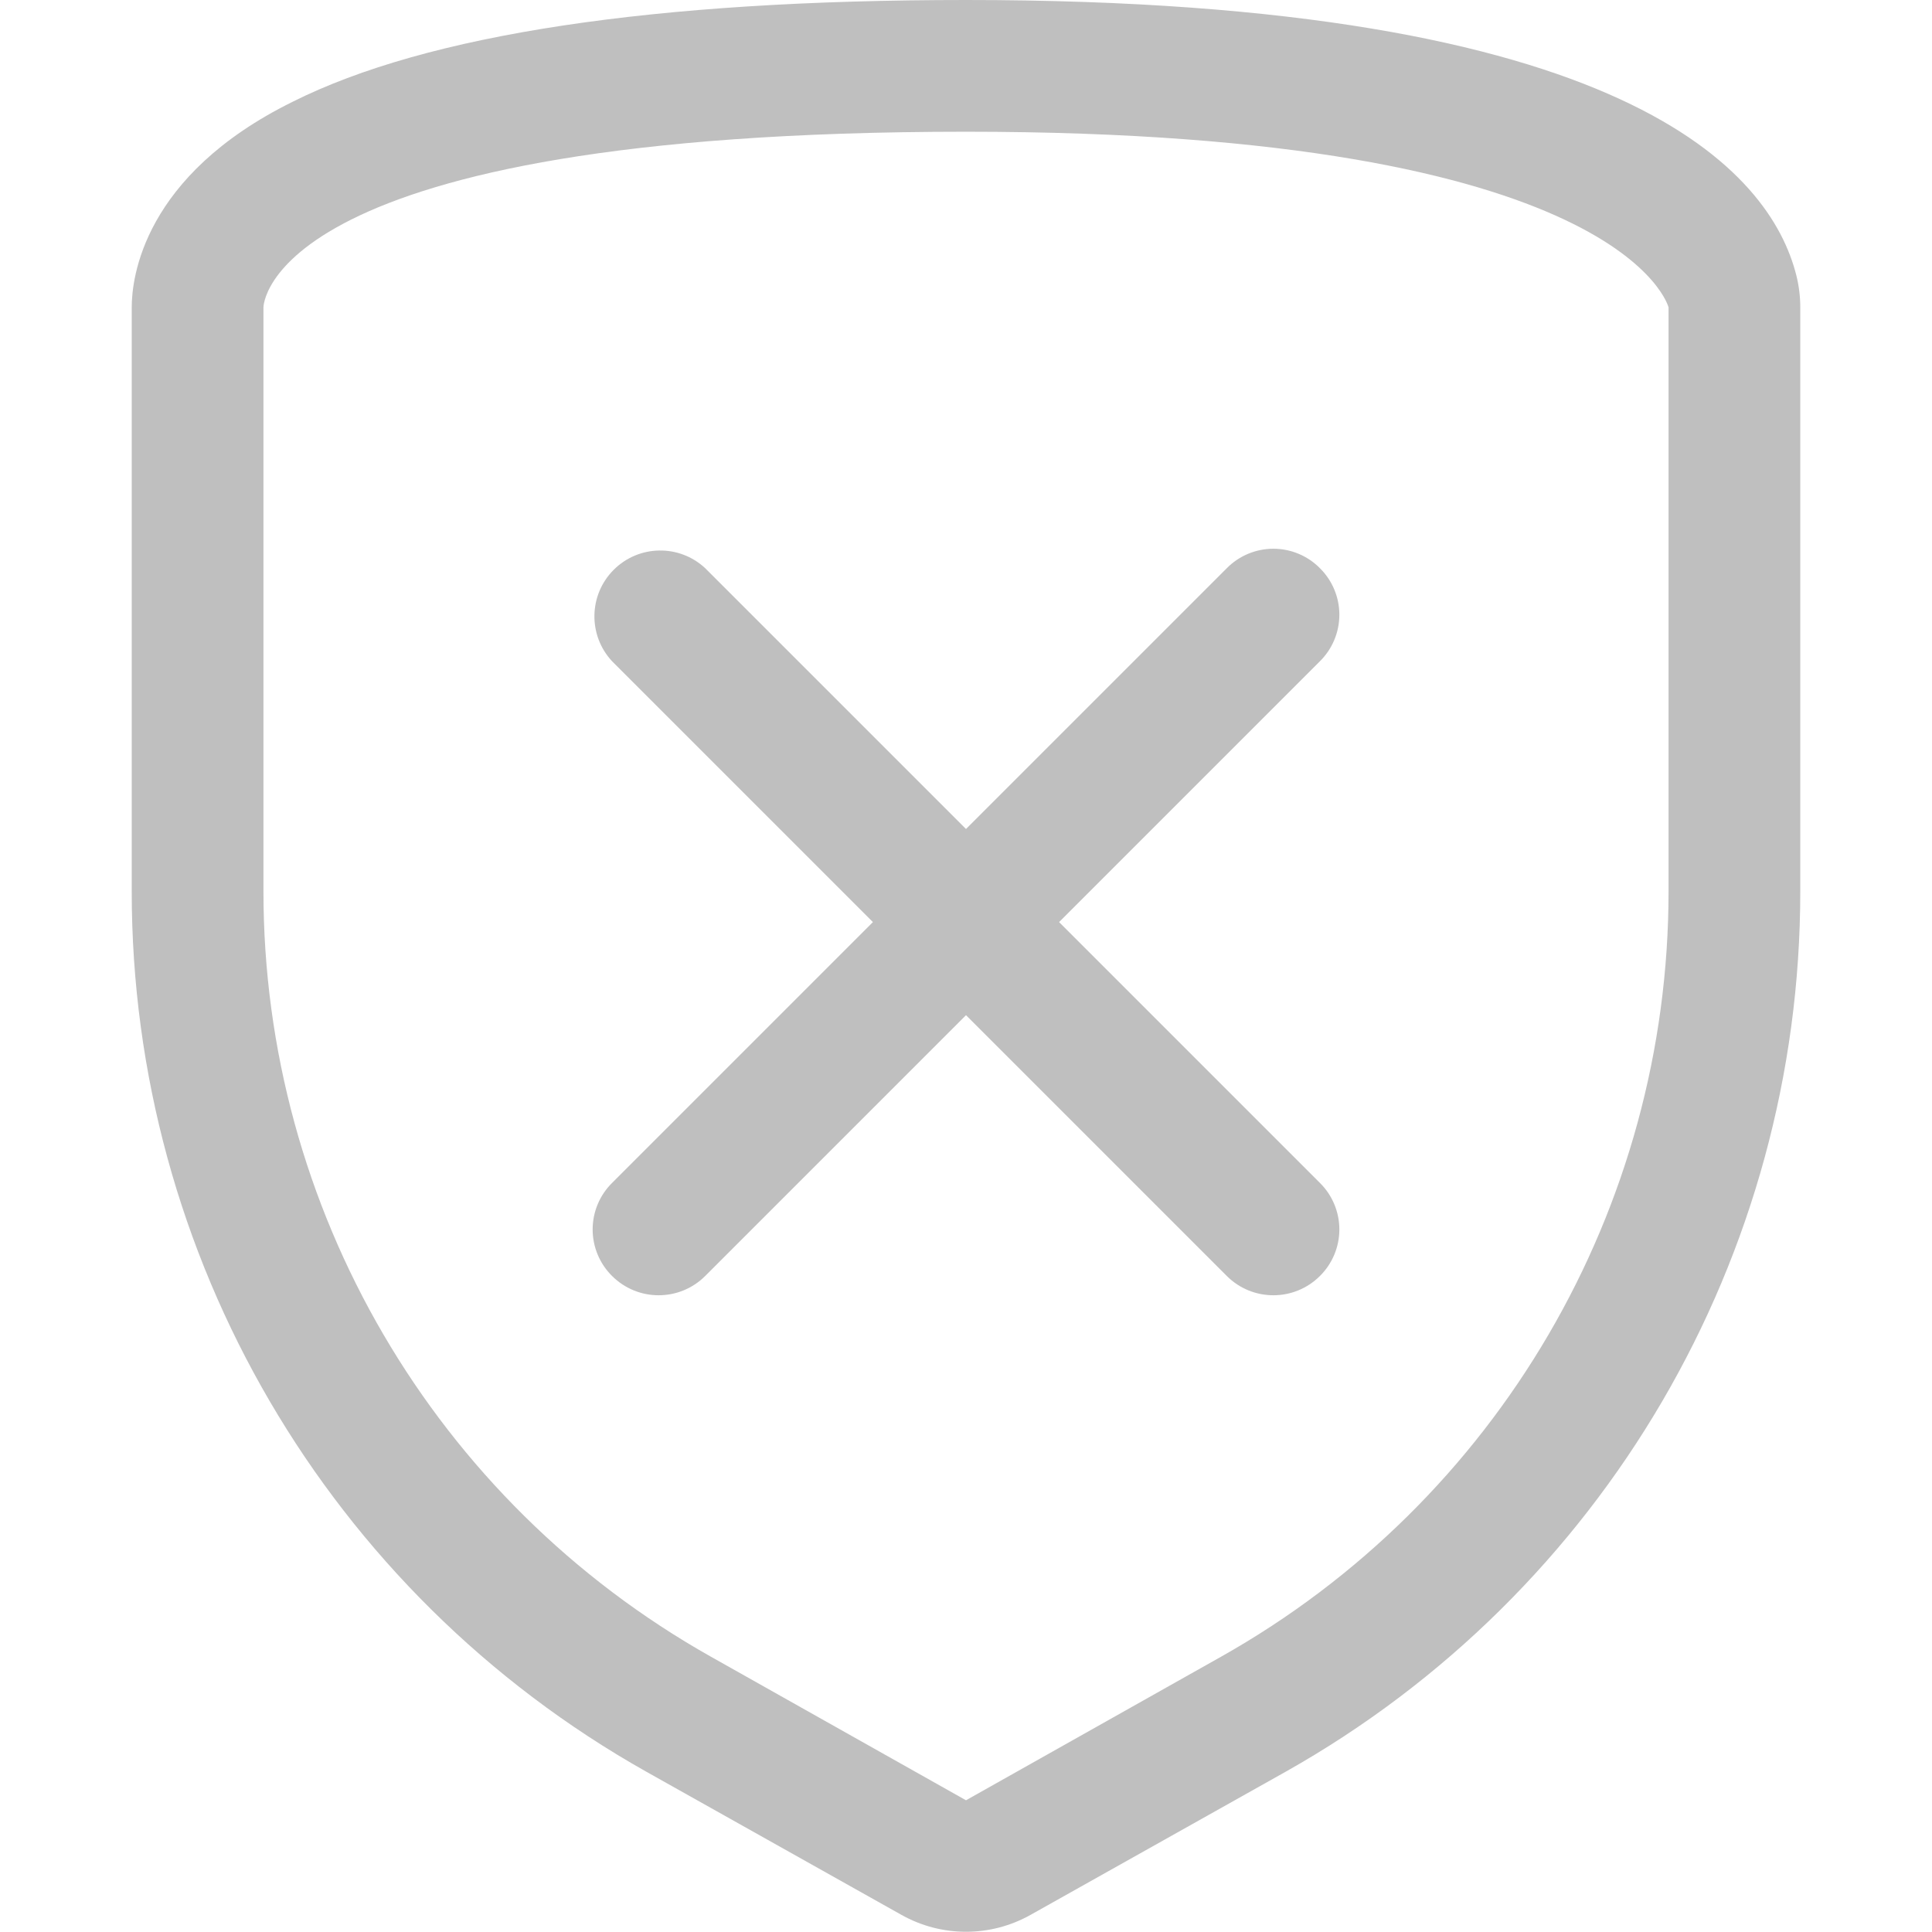
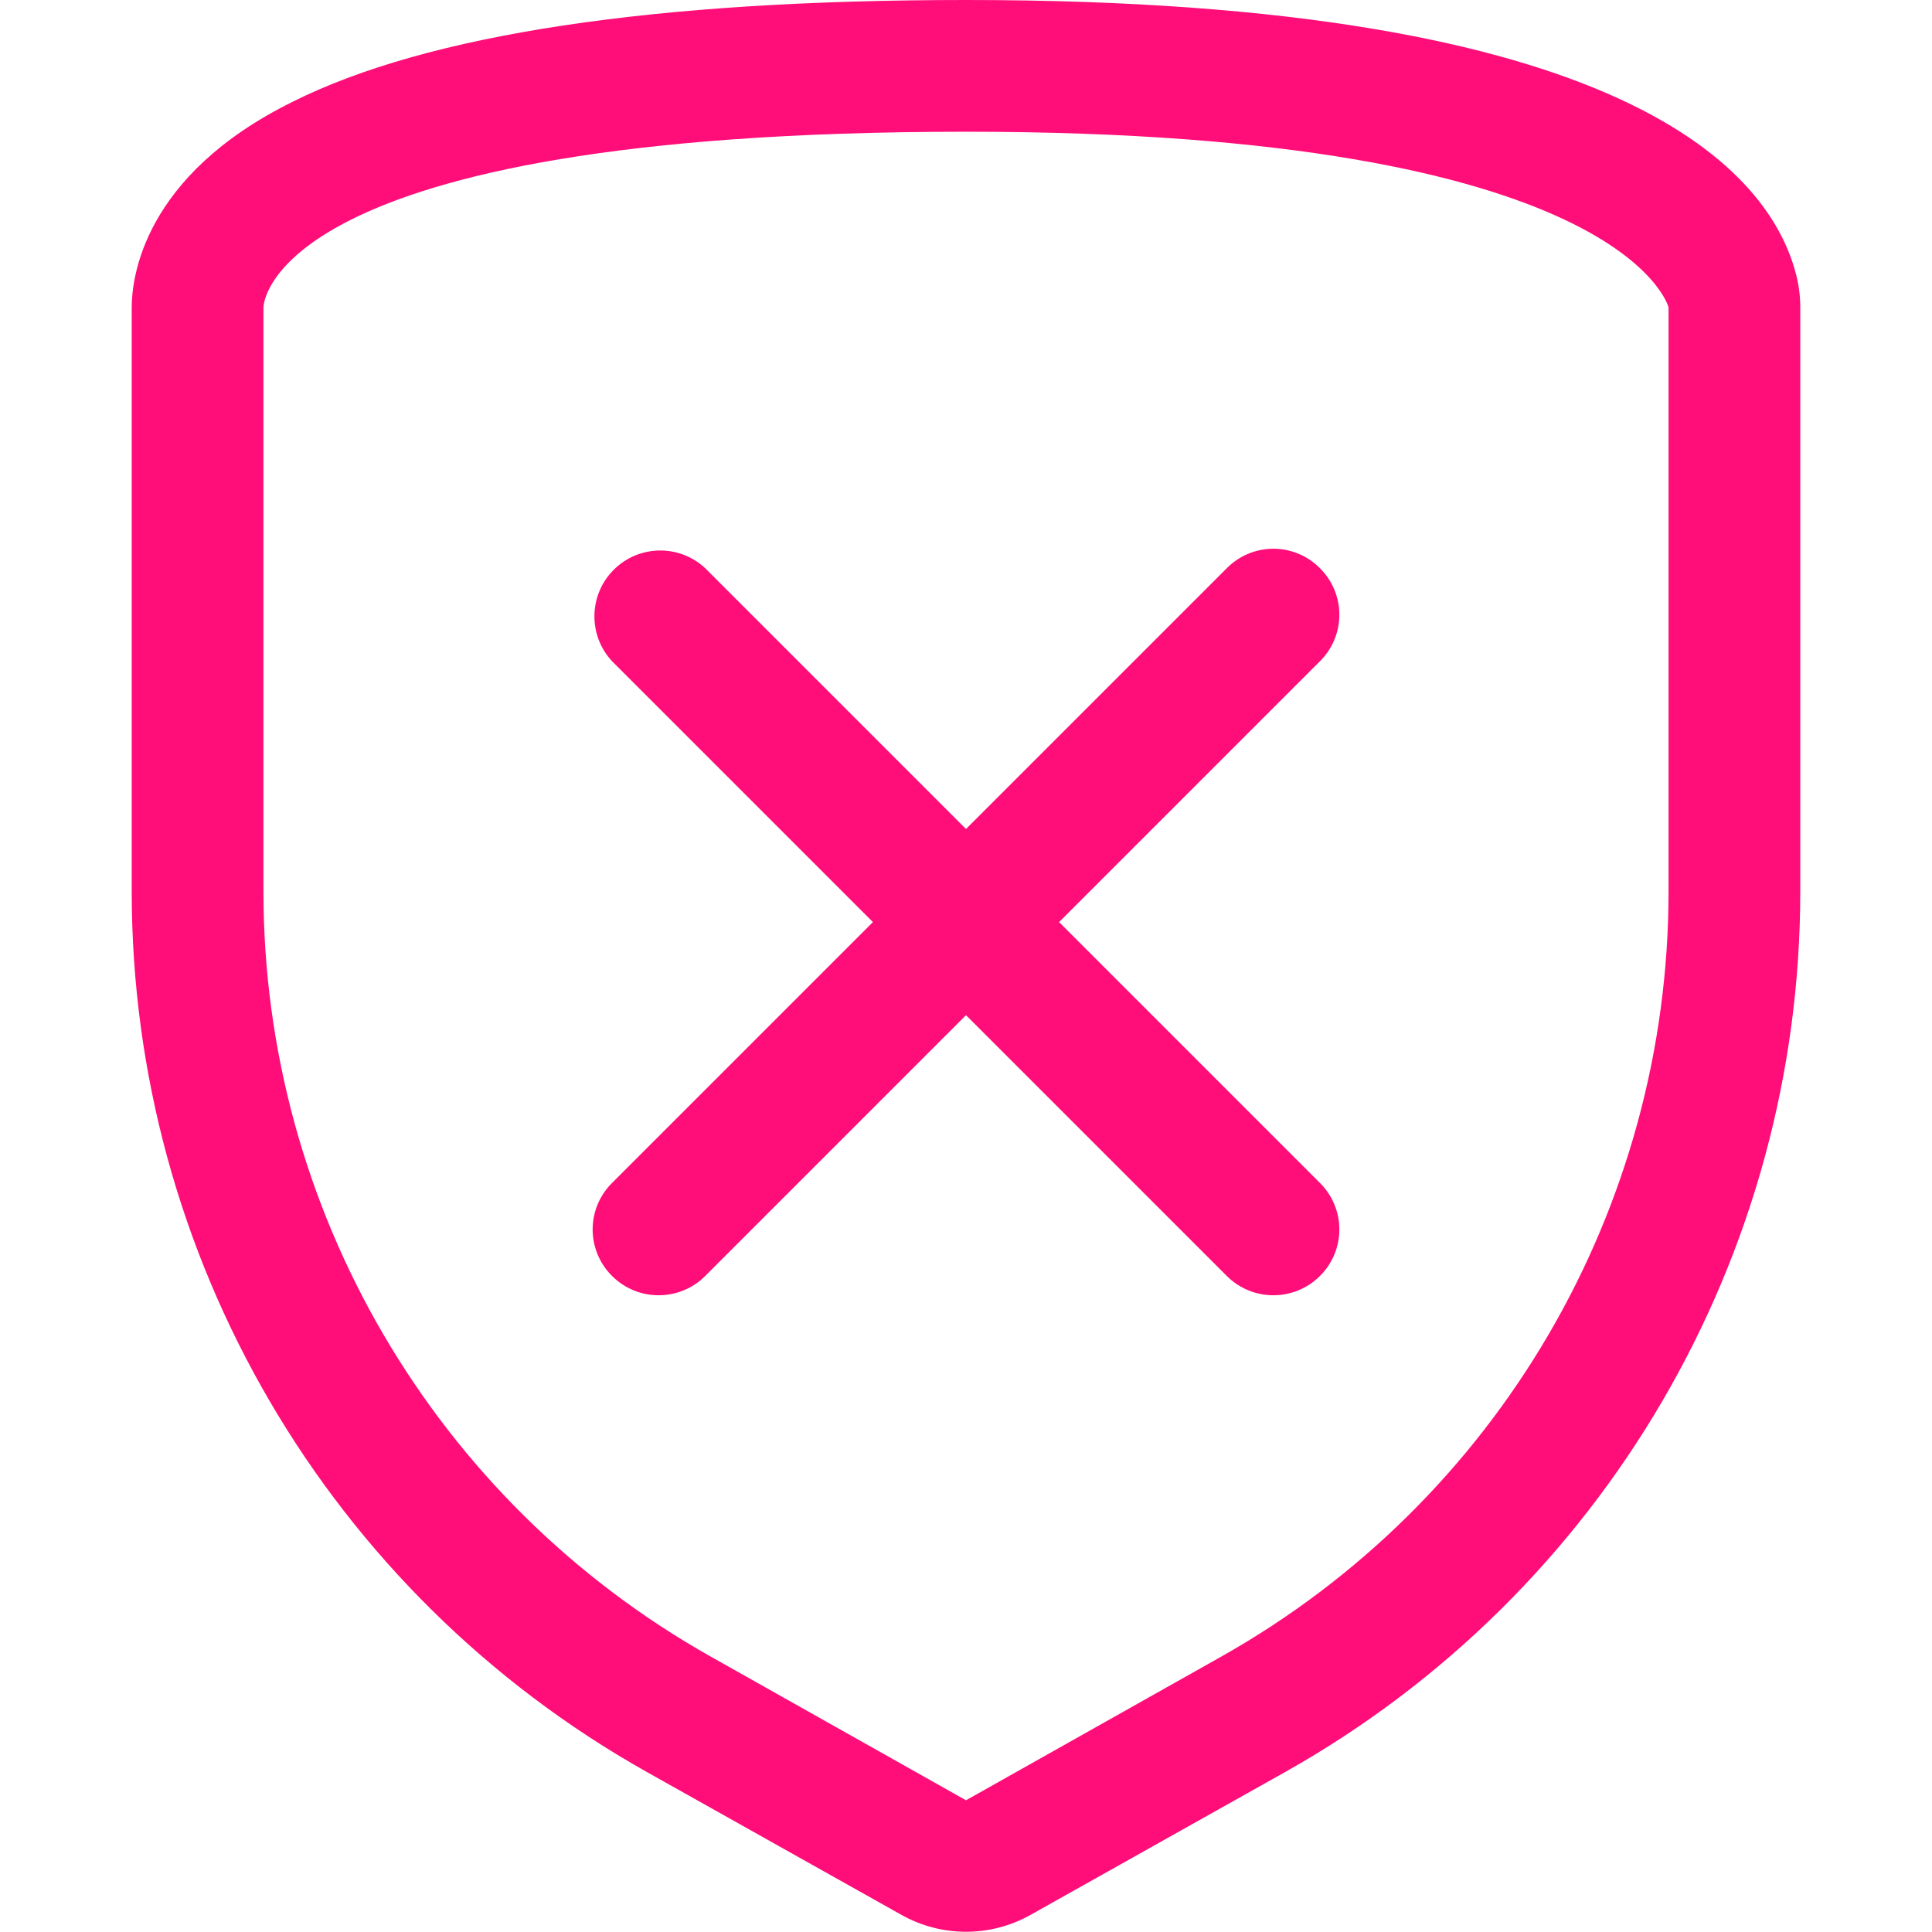
<svg xmlns="http://www.w3.org/2000/svg" viewBox="0 0 1024 1024" version="1.1" p-id="8635" width="128" height="128">
-   <path d="M952.087 145.92C938.356 91.462 863.185 0 512 0 346.531 0 226.444 18.153 154.996 53.993 75.869 93.091 69.818 147.316 69.818 162.909v309.527a535.273 535.273 0 0 0 272.756 466.618l135.215 75.869a69.818 69.818 0 0 0 68.422 0l135.215-75.869A535.273 535.273 0 0 0 954.182 472.436V162.909a69.818 69.818 0 0 0-2.095-16.989zM884.364 472.436a465.455 465.455 0 0 1-237.149 405.644L512 954.182l-135.215-76.102A465.455 465.455 0 0 1 139.636 472.436V162.909s0-93.091 372.364-93.091c349.091 0 372.364 93.091 372.364 93.091z" fill="#bfbfbf" />
-   <path d="M699.578 301.149a34.676 34.676 0 0 0-49.338 0L512 439.389l-138.24-138.24a34.909 34.909 0 0 0-49.338 49.338L462.662 488.727l-138.24 138.24a34.676 34.676 0 0 0 0 49.338 34.909 34.909 0 0 0 49.338 0L512 538.065l138.24 138.24a34.909 34.909 0 0 0 49.338 0 34.676 34.676 0 0 0 0-49.338L561.338 488.727l138.24-138.24a34.676 34.676 0 0 0 0-49.338z" fill="#bfbfbf" />
+   <path d="M952.087 145.92C938.356 91.462 863.185 0 512 0 346.531 0 226.444 18.153 154.996 53.993 75.869 93.091 69.818 147.316 69.818 162.909v309.527a535.273 535.273 0 0 0 272.756 466.618l135.215 75.869a69.818 69.818 0 0 0 68.422 0l135.215-75.869A535.273 535.273 0 0 0 954.182 472.436V162.909a69.818 69.818 0 0 0-2.095-16.989zM884.364 472.436a465.455 465.455 0 0 1-237.149 405.644L512 954.182l-135.215-76.102A465.455 465.455 0 0 1 139.636 472.436V162.909s0-93.091 372.364-93.091c349.091 0 372.364 93.091 372.364 93.091z" fill="#ff0d78" />
+   <path d="M699.578 301.149a34.676 34.676 0 0 0-49.338 0L512 439.389l-138.24-138.24a34.909 34.909 0 0 0-49.338 49.338L462.662 488.727l-138.24 138.24a34.676 34.676 0 0 0 0 49.338 34.909 34.909 0 0 0 49.338 0L512 538.065l138.24 138.24a34.909 34.909 0 0 0 49.338 0 34.676 34.676 0 0 0 0-49.338L561.338 488.727l138.24-138.24a34.676 34.676 0 0 0 0-49.338z" fill="#ff0d78" />
</svg>
